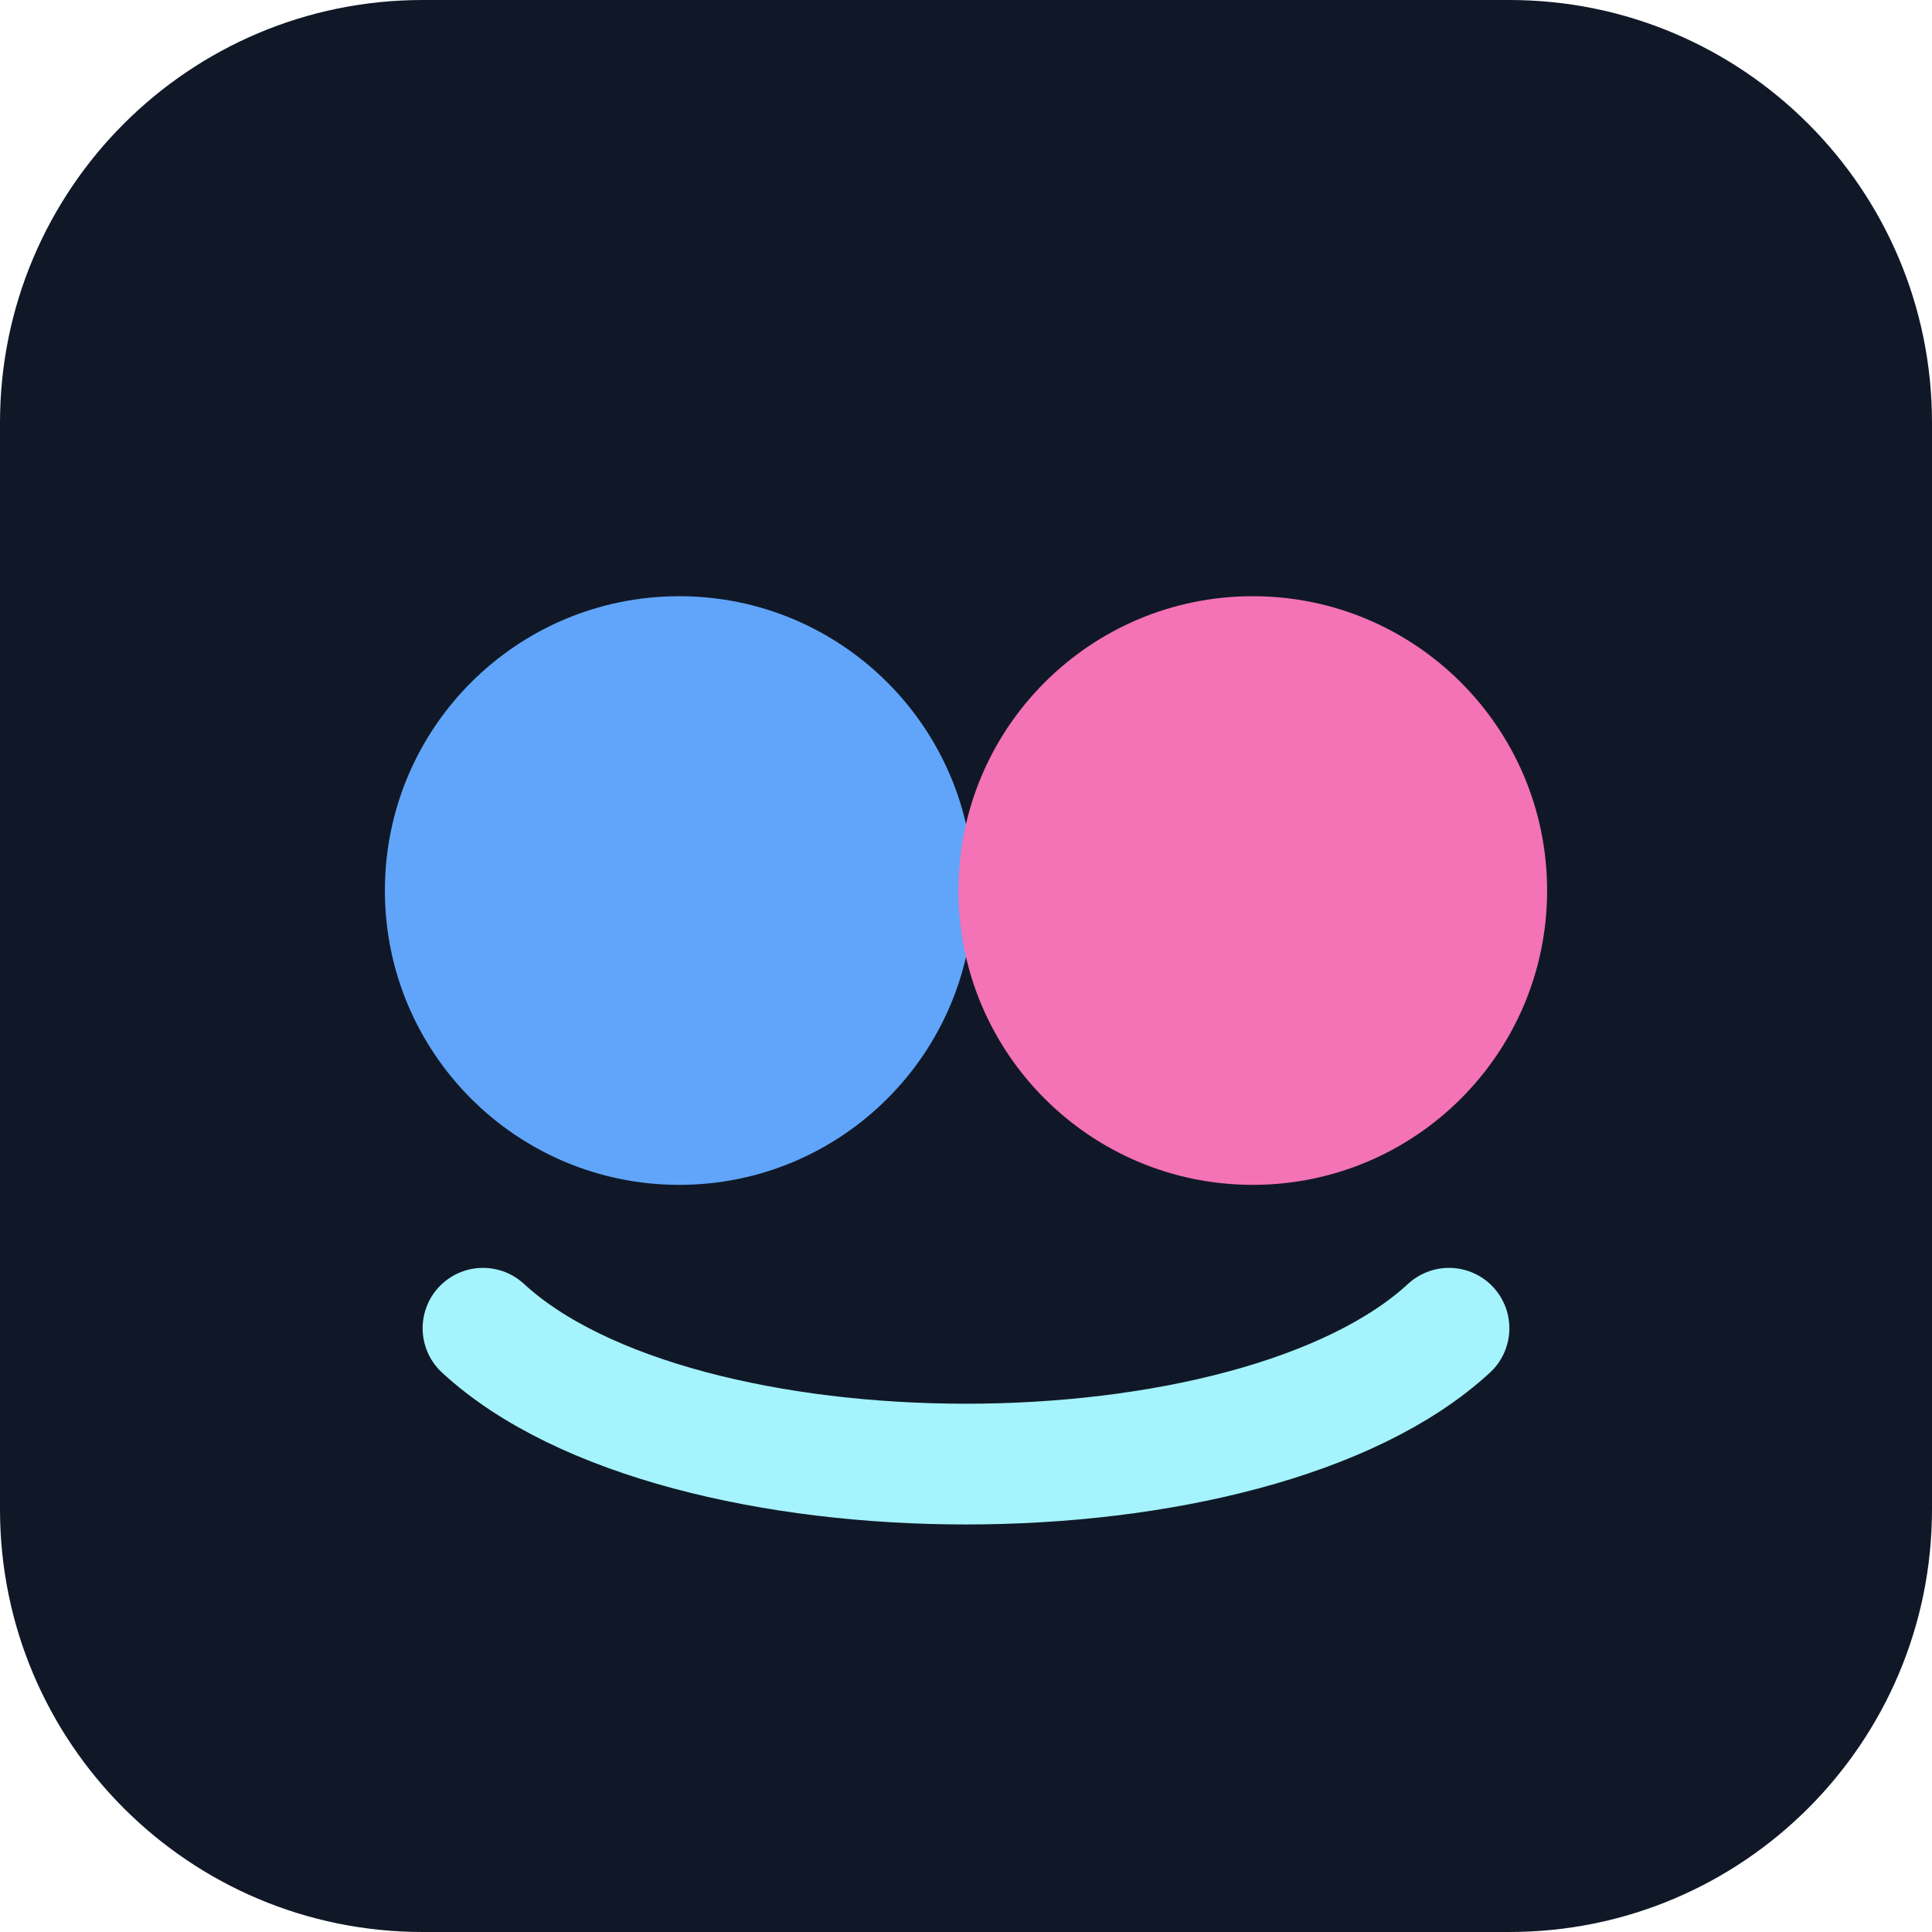
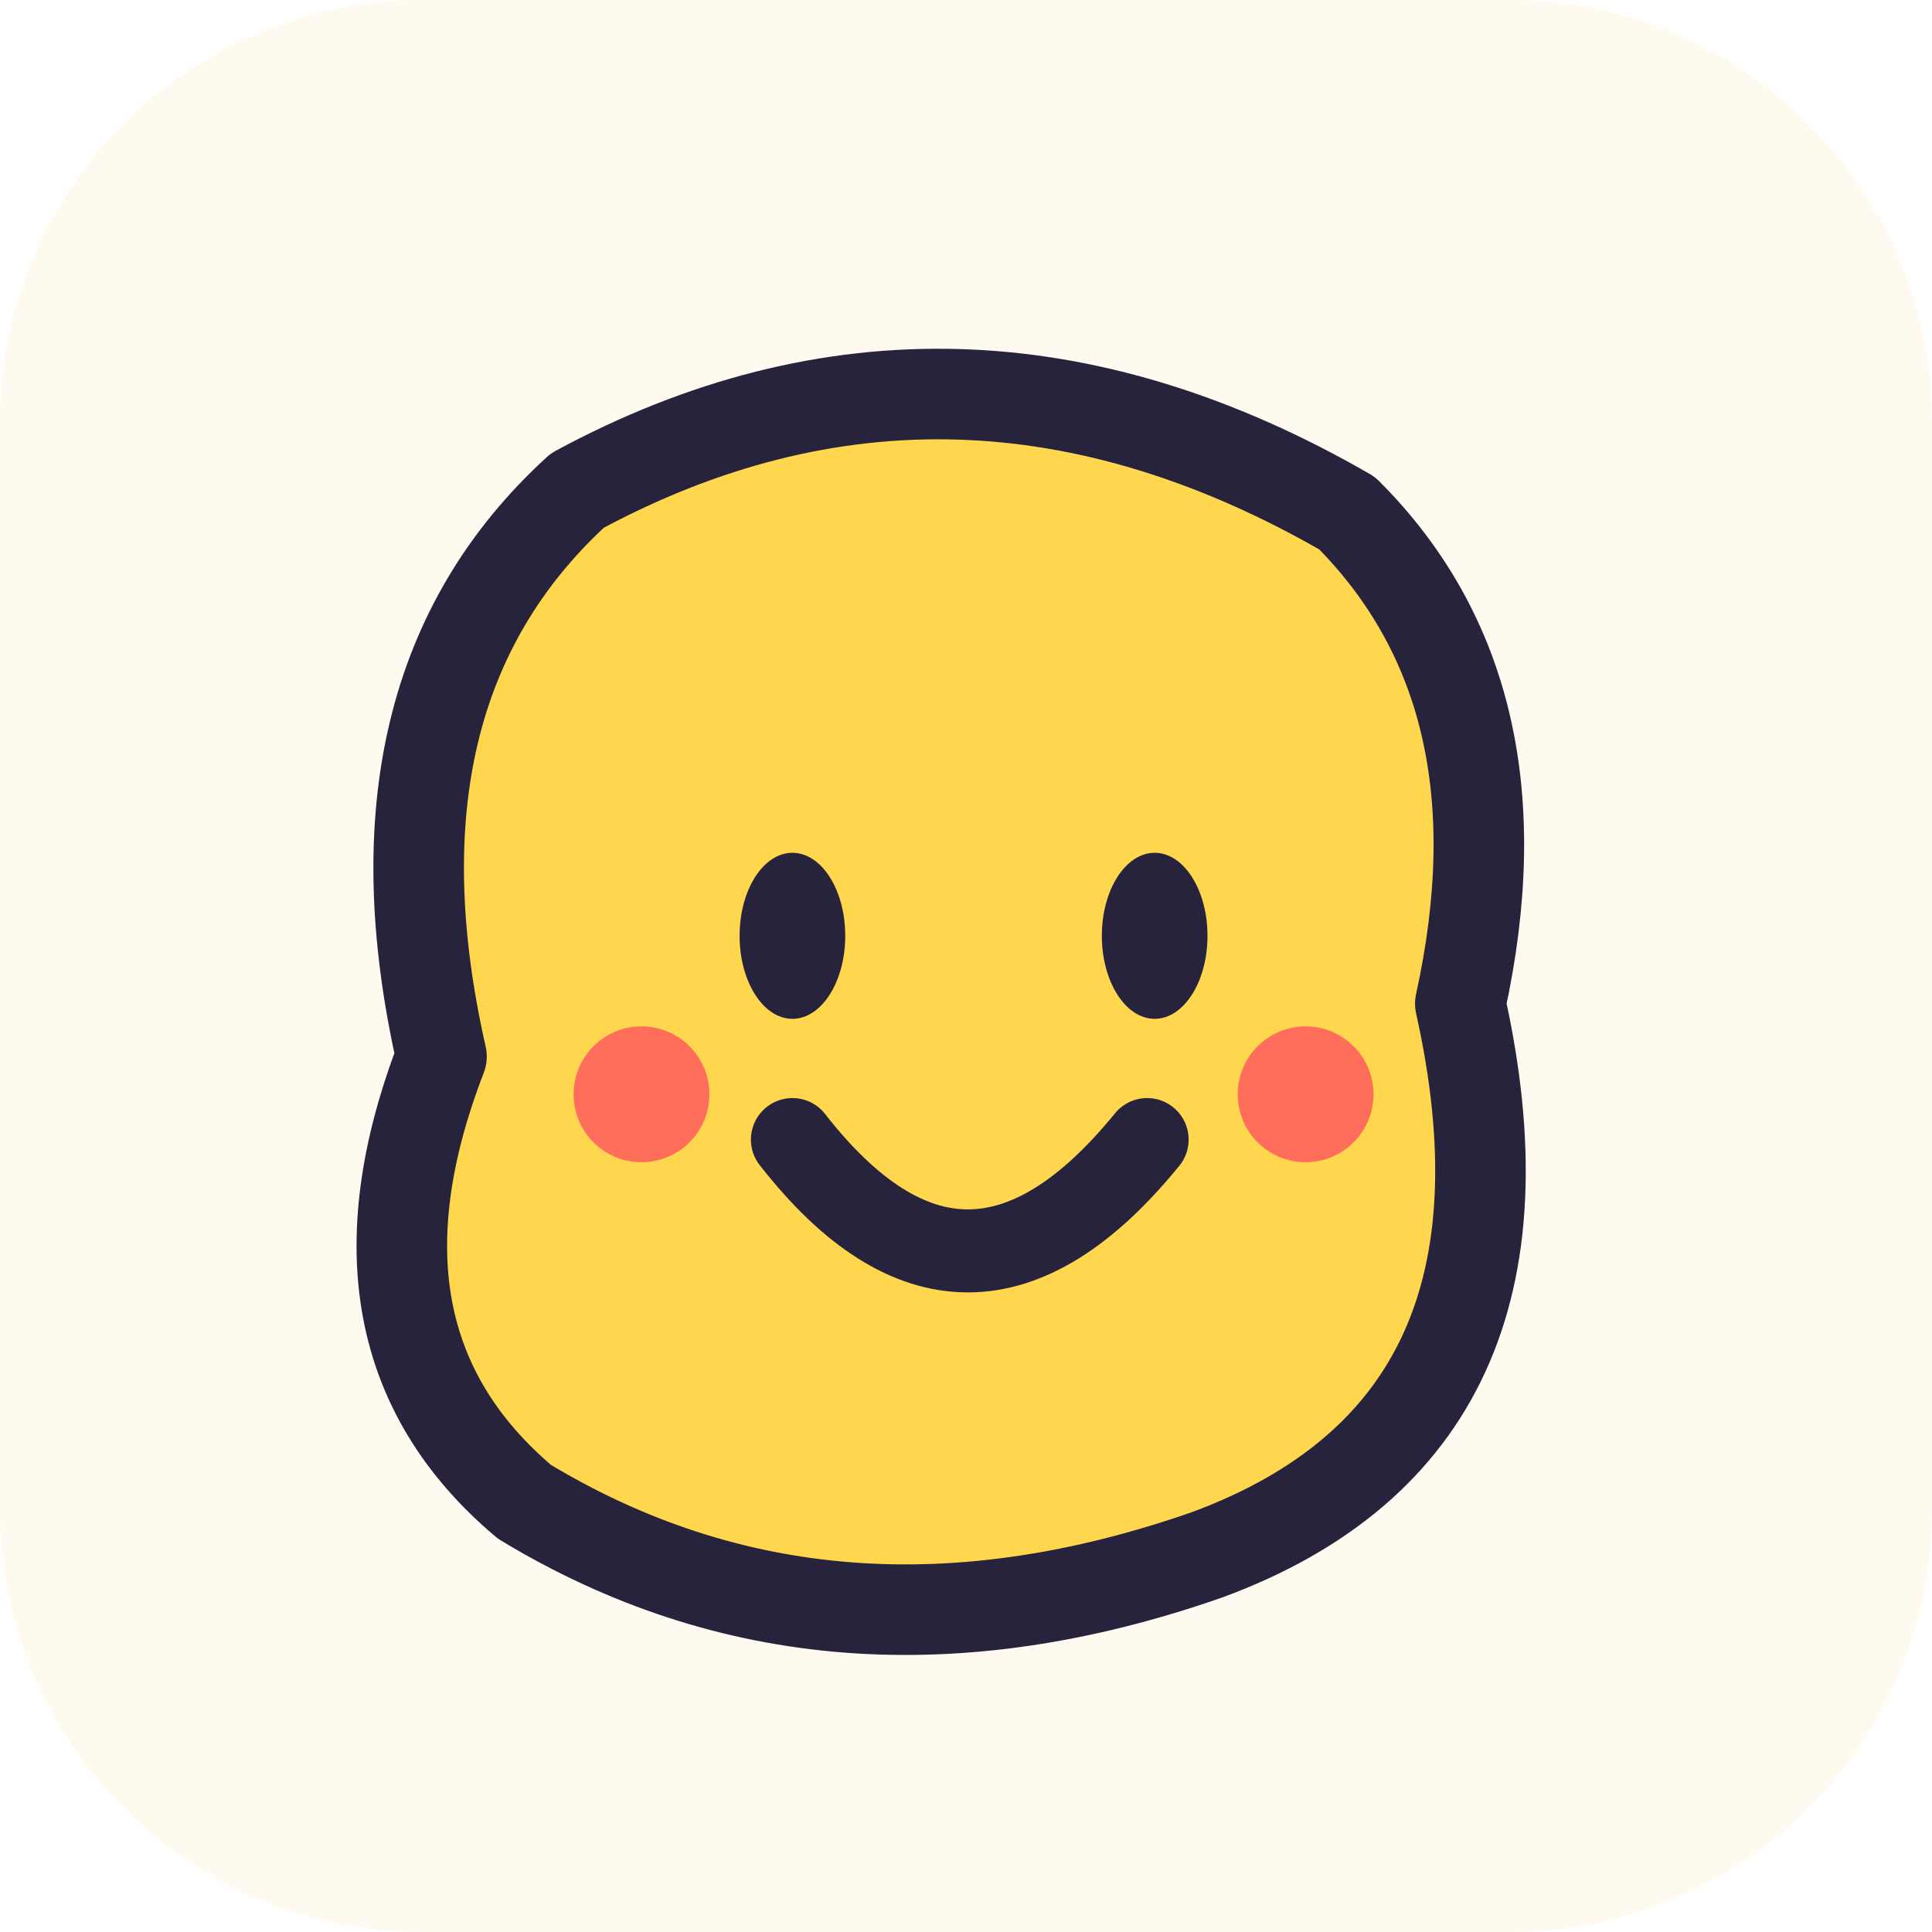
<svg xmlns="http://www.w3.org/2000/svg" viewBox="0 0 512 512">
-   <rect width="512" height="512" rx="112" fill="#101827" />
-   <circle cx="180" cy="236" r="78" fill="#60a5fa" />
-   <circle cx="332" cy="236" r="78" fill="#f472b6" />
-   <path d="M128 352c52 48 204 48 256 0" fill="none" stroke="#a5f3fc" stroke-width="32" stroke-linecap="round" />
+   <rect width="512" height="512" rx="112" fill="#fffaf0" />
+   <path d="M153 130Q253 76 357 136q48 48 30 130 25 112-67 146-100 35-181-14-51-43-22-118-22-97 36-150Z" fill="#ffd74e" stroke="#28233d" stroke-width="24" stroke-linejoin="round" />
+   <ellipse cx="210" cy="248" rx="14" ry="22" fill="#28233d" />
+   <ellipse cx="306" cy="248" rx="14" ry="22" fill="#28233d" />
+   <circle cx="170" cy="290" r="18" fill="#ff6e5b" />
+   <circle cx="346" cy="290" r="18" fill="#ff6e5b" />
+   <path d="M210 302q46 59 94 0" fill="none" stroke="#28233d" stroke-width="22" stroke-linecap="round" />
</svg>
